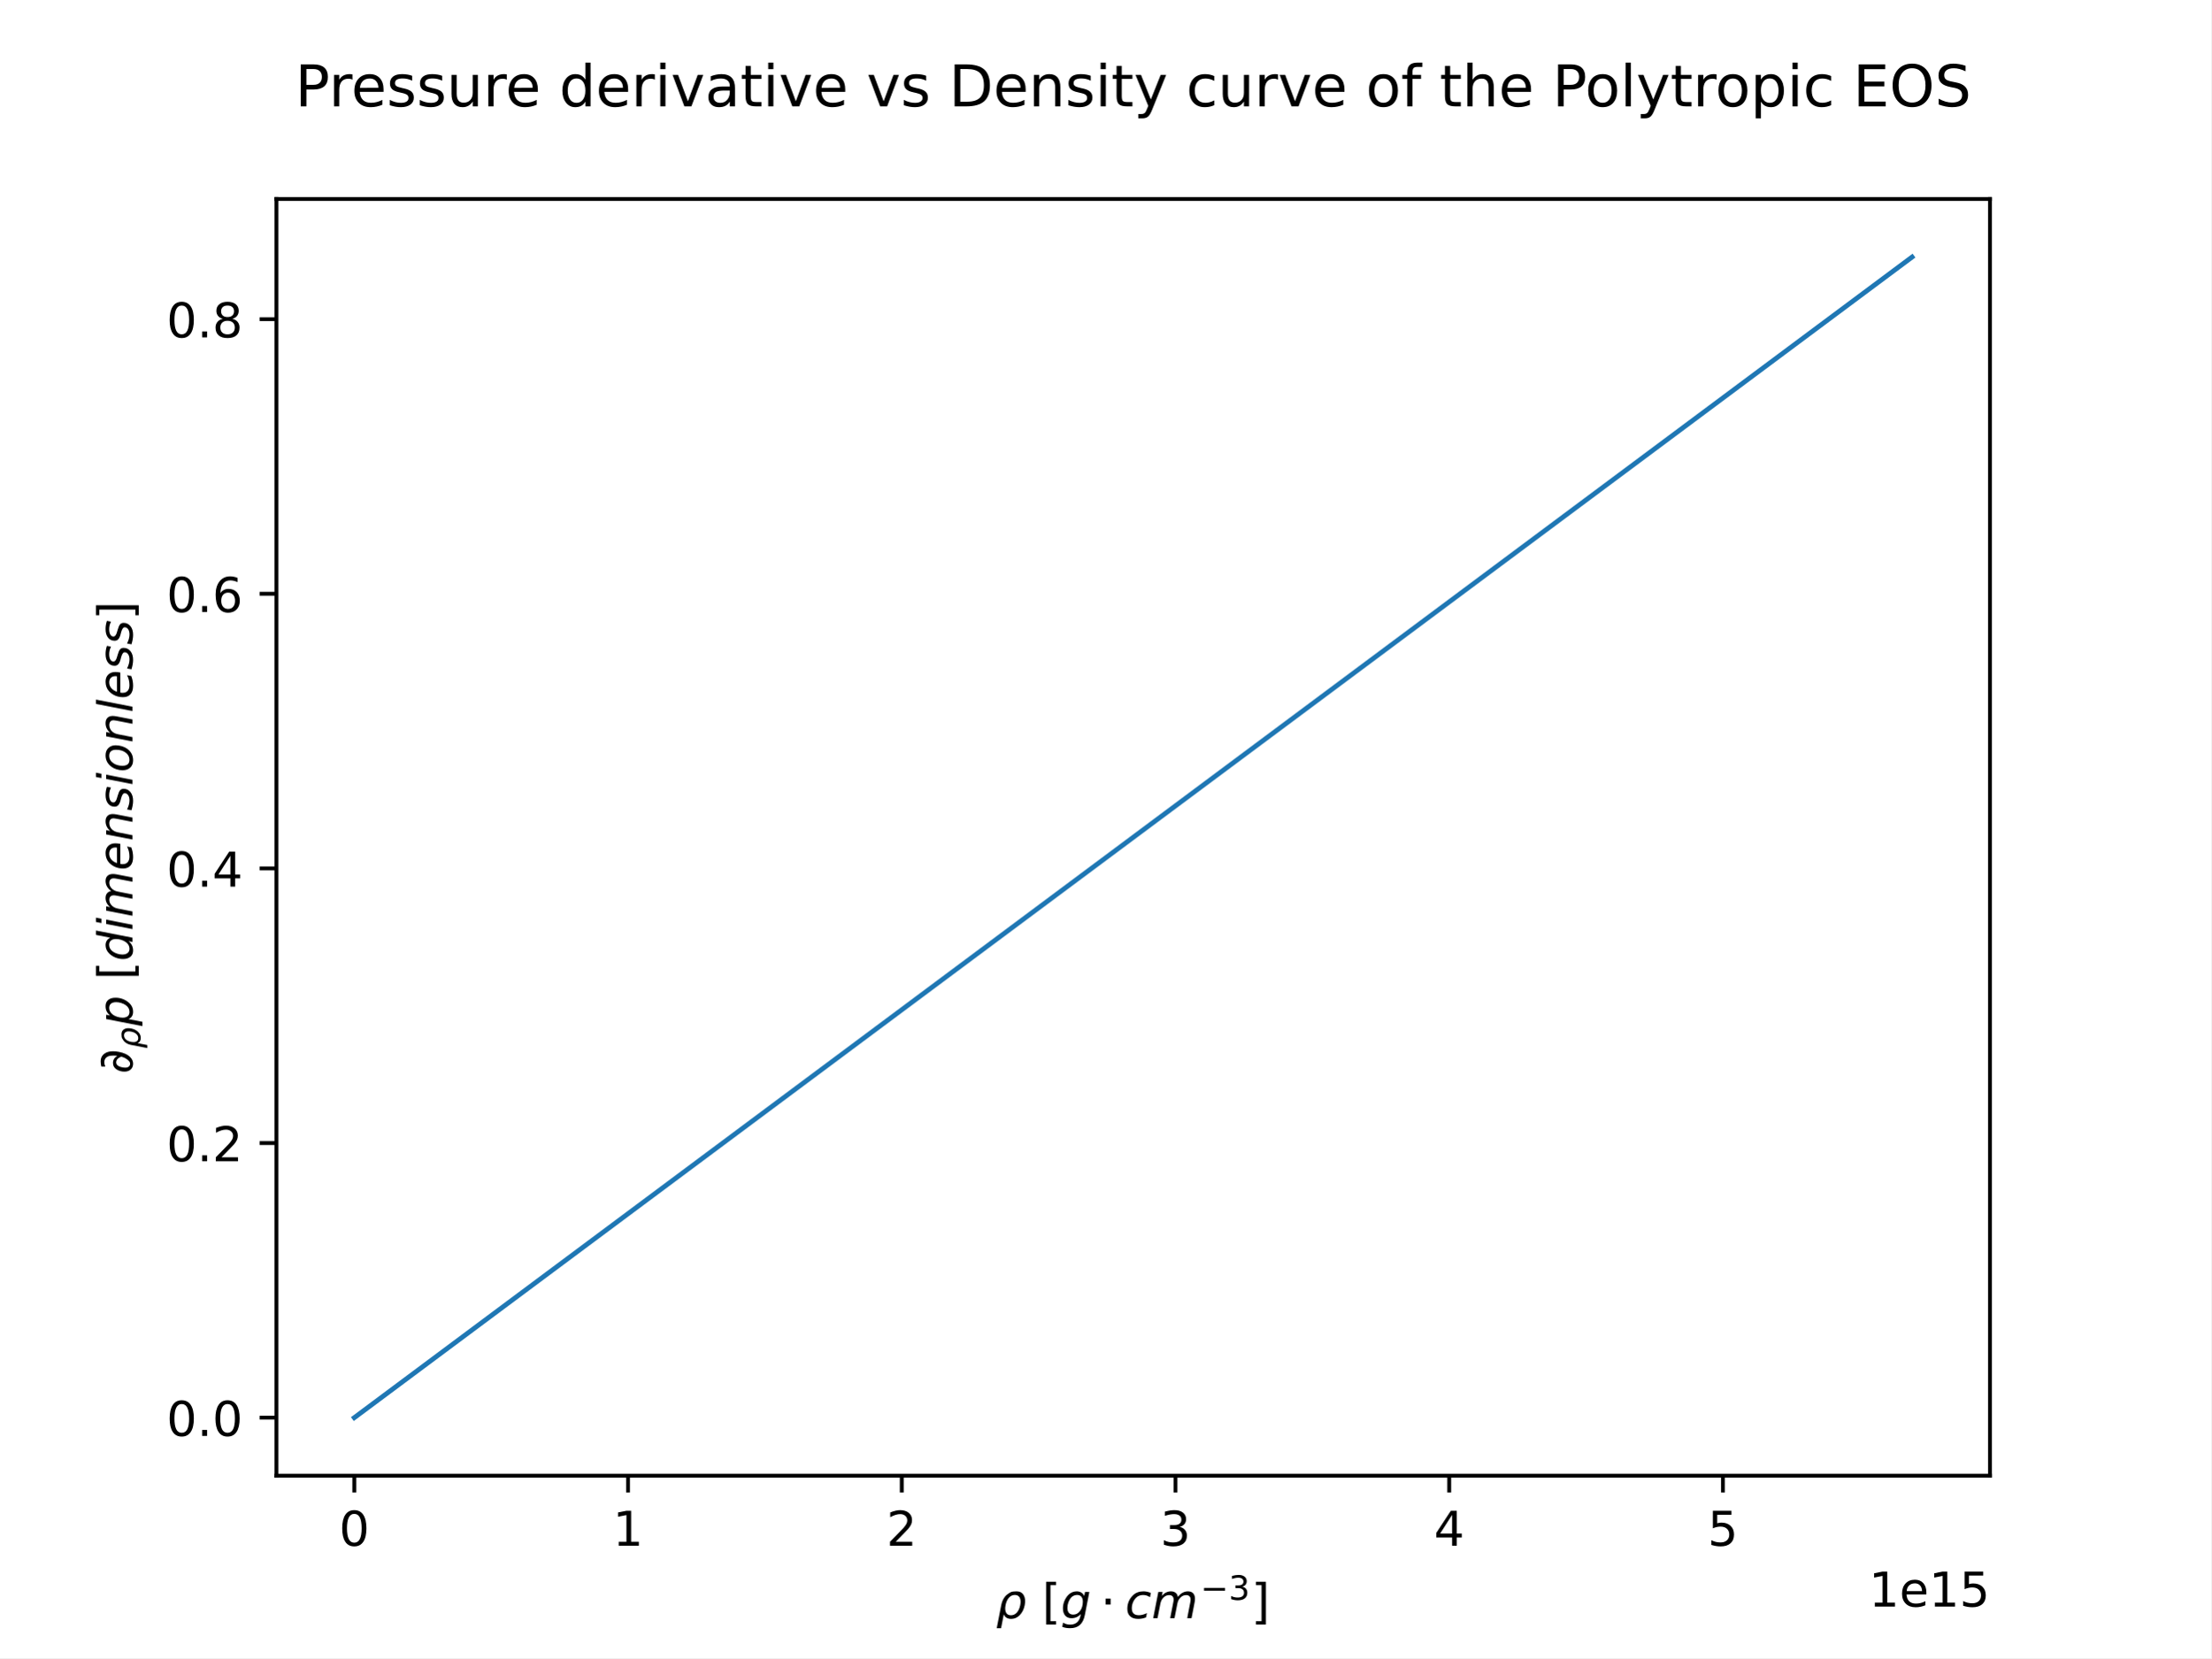
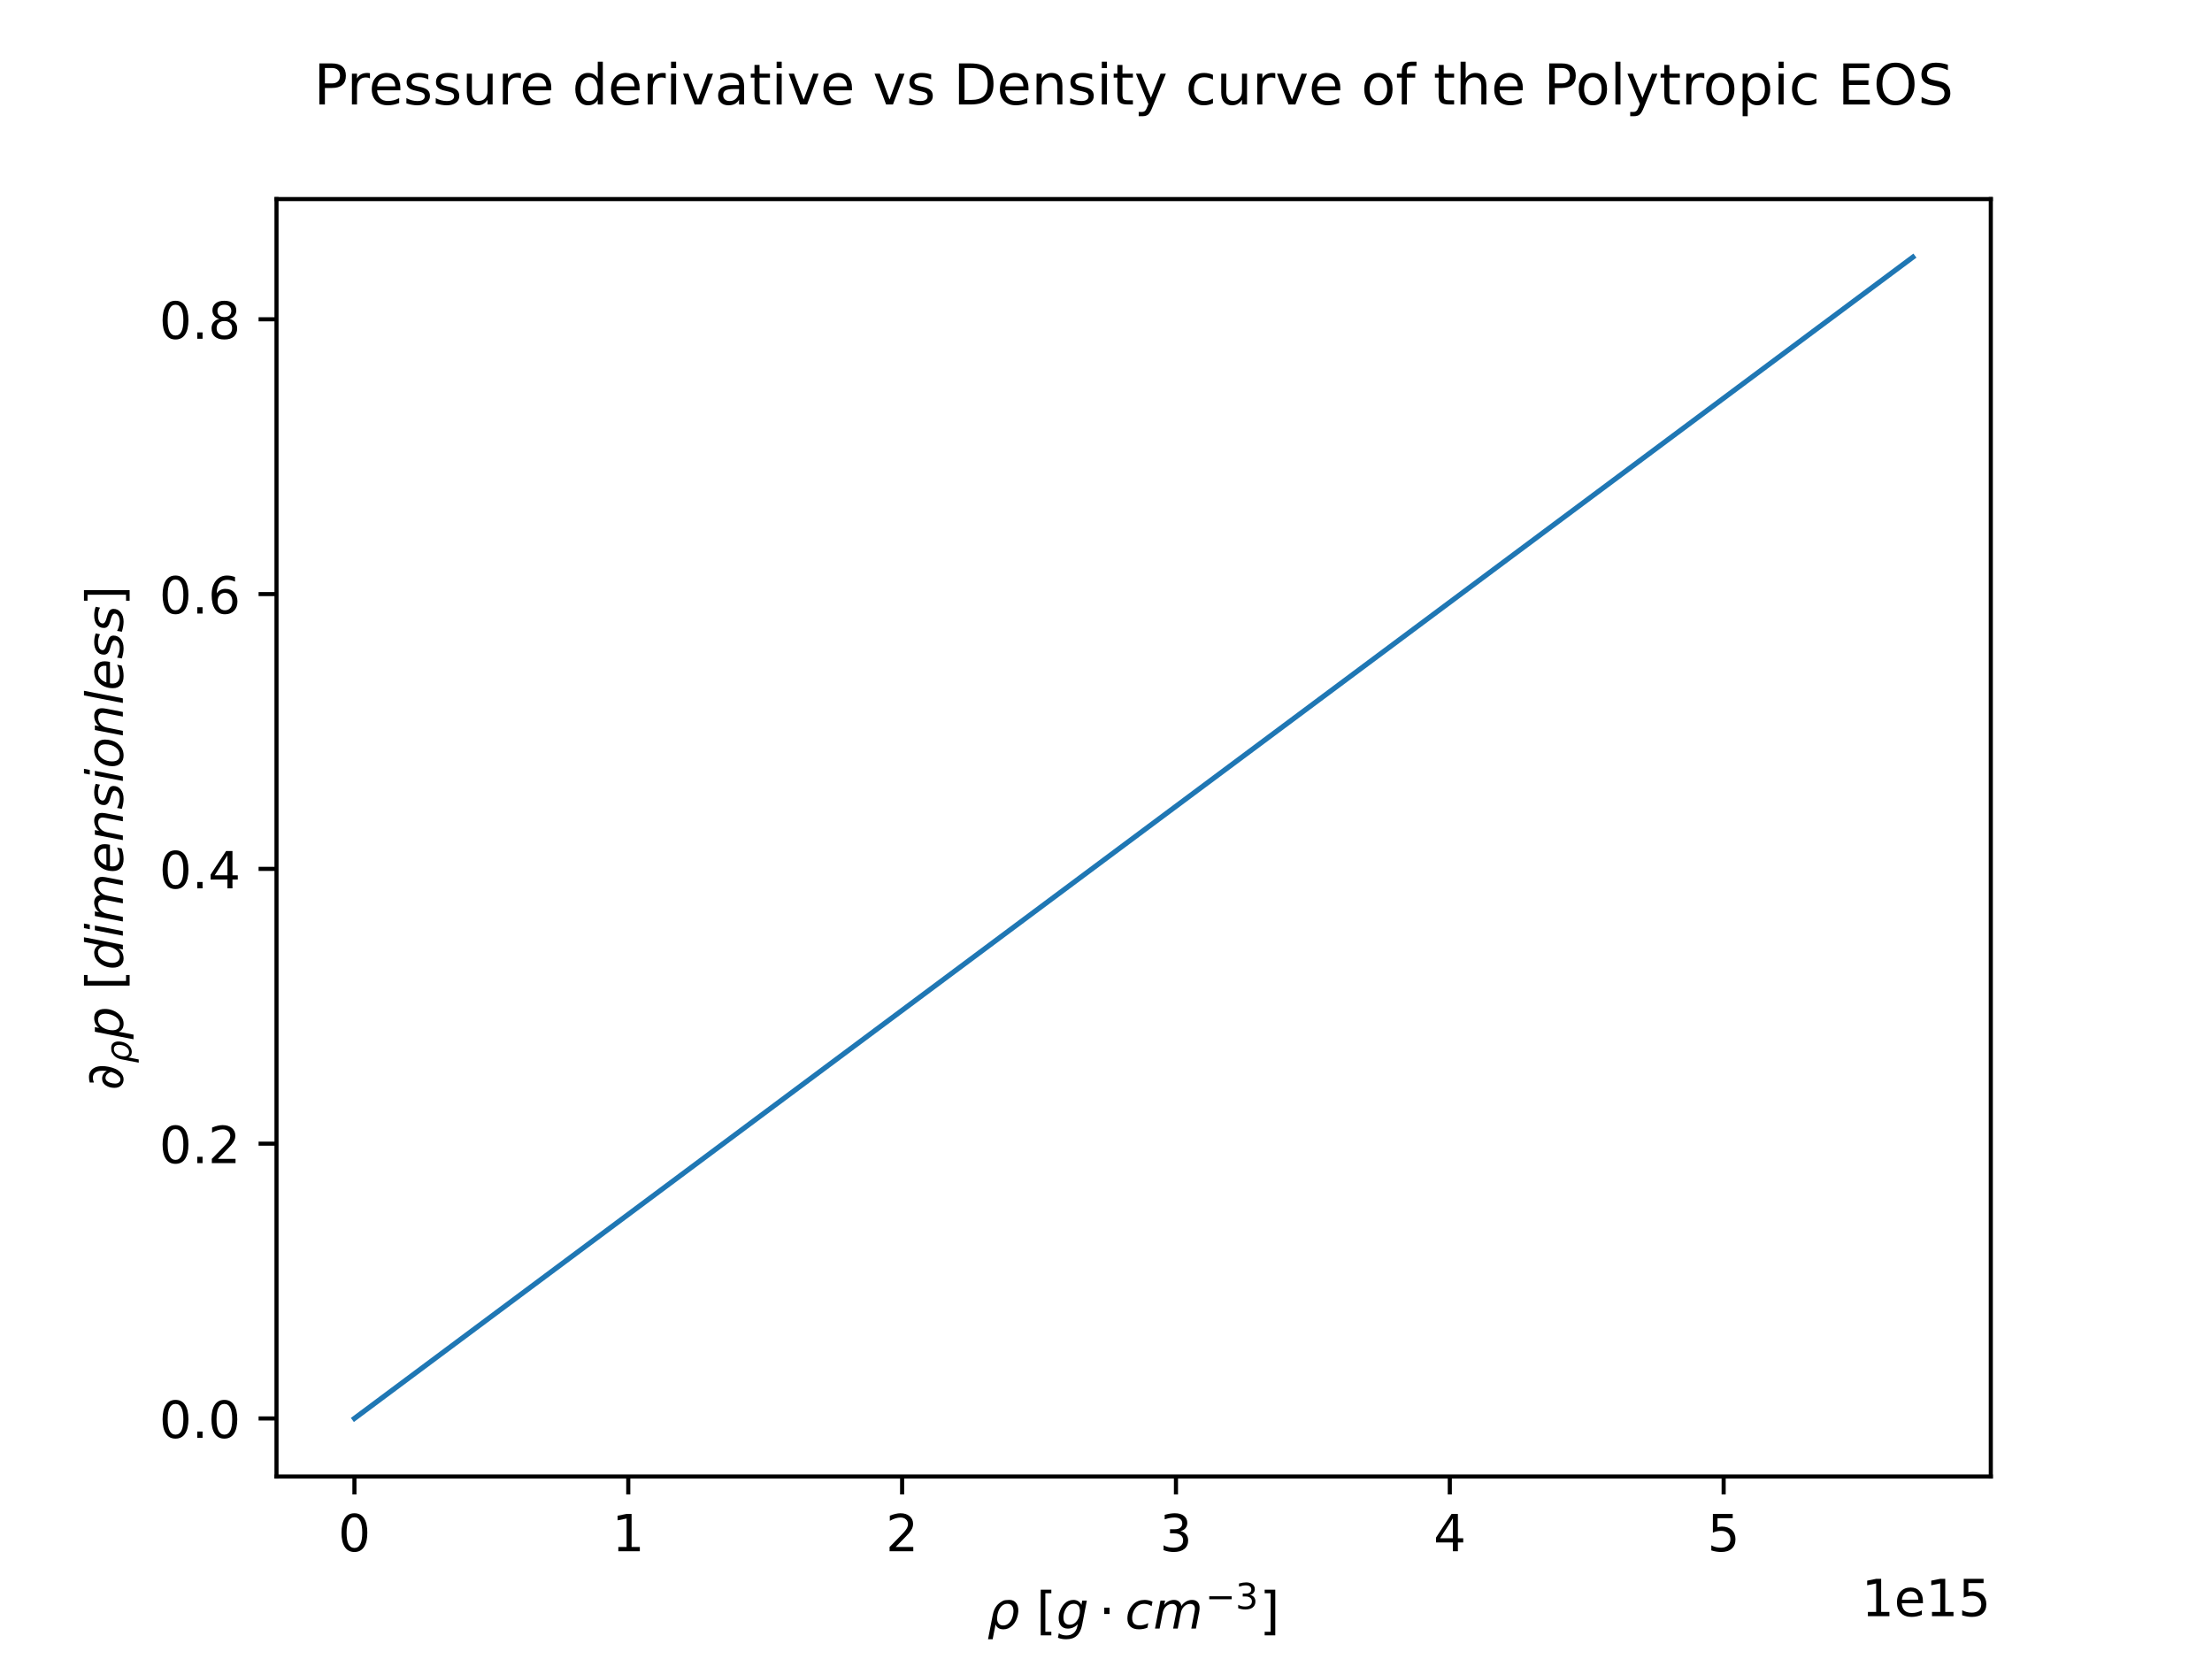
- <svg xmlns="http://www.w3.org/2000/svg" xmlns:xlink="http://www.w3.org/1999/xlink" width="460.8pt" height="345.6pt" viewBox="0 0 460.8 345.6" version="1.1">
+ <svg xmlns="http://www.w3.org/2000/svg" xmlns:xlink="http://www.w3.org/1999/xlink" width="432pt" height="324pt" viewBox="0 0 432 324" version="1.1">
  <defs>
    <style type="text/css">*{stroke-linejoin: round; stroke-linecap: butt}</style>
  </defs>
  <g id="figure_1">
    <g id="patch_1">
-       <path d="M 0 345.6  L 460.8 345.6  L 460.8 0  L 0 0  z " style="fill: #ffffff" />
+       <path d="M 0 324  L 432 324  L 432 0  L 0 0  z " style="fill: #ffffff" />
    </g>
    <g id="axes_1">
      <g id="patch_2">
-         <path d="M 57.6 307.584  L 414.72 307.584  L 414.72 41.472  L 57.6 41.472  z " style="fill: #ffffff" />
+         <path d="M 54 288.36  L 388.8 288.36  L 388.8 38.88  L 54 38.88  z " style="fill: #ffffff" />
      </g>
      <g id="matplotlib.axis_1">
        <g id="xtick_1">
          <g id="line2d_1">
            <defs>
-               <path id="m3b7ba24592" d="M 0 0  L 0 3.5  " style="stroke: #000000; stroke-width: 0.8" />
-             </defs>
-             <g>
-               <use xlink:href="#m3b7ba24592" x="73.833" y="307.584" style="stroke: #000000; stroke-width: 0.8" />
+               <path id="m27fd478dcc" d="M 0 0  L 0 3.5  " style="stroke: #000000; stroke-width: 0.8" />
+             </defs>
+             <g>
+               <use xlink:href="#m27fd478dcc" x="69.218" y="288.36" style="stroke: #000000; stroke-width: 0.8" />
            </g>
          </g>
          <g id="text_1">
-             <g transform="translate(70.65147 322.1824) scale(0.1 -0.1)">
+             <g transform="translate(66.03693 302.9584) scale(0.1 -0.1)">
              <defs>
                <path id="DejaVuSans-30" d="M 2034 4250  Q 1547 4250 1301 3770  Q 1056 3291 1056 2328  Q 1056 1369 1301 889  Q 1547 409 2034 409  Q 2525 409 2770 889  Q 3016 1369 3016 2328  Q 3016 3291 2770 3770  Q 2525 4250 2034 4250  z M 2034 4750  Q 2819 4750 3233 4129  Q 3647 3509 3647 2328  Q 3647 1150 3233 529  Q 2819 -91 2034 -91  Q 1250 -91 836 529  Q 422 1150 422 2328  Q 422 3509 836 4129  Q 1250 4750 2034 4750  z " transform="scale(0.015625)" />
              </defs>
              <use xlink:href="#DejaVuSans-30" />
            </g>
          </g>
        </g>
        <g id="xtick_2">
          <g id="line2d_2">
            <g>
-               <use xlink:href="#m3b7ba24592" x="130.88" y="307.584" style="stroke: #000000; stroke-width: 0.8" />
+               <use xlink:href="#m27fd478dcc" x="122.7" y="288.36" style="stroke: #000000; stroke-width: 0.8" />
            </g>
          </g>
          <g id="text_2">
-             <g transform="translate(127.6985 322.1824) scale(0.1 -0.1)">
+             <g transform="translate(119.5185 302.9584) scale(0.1 -0.1)">
              <defs>
                <path id="DejaVuSans-31" d="M 794 531  L 1825 531  L 1825 4091  L 703 3866  L 703 4441  L 1819 4666  L 2450 4666  L 2450 531  L 3481 531  L 3481 0  L 794 0  L 794 531  z " transform="scale(0.015625)" />
              </defs>
              <use xlink:href="#DejaVuSans-31" />
            </g>
          </g>
        </g>
        <g id="xtick_3">
          <g id="line2d_3">
            <g>
-               <use xlink:href="#m3b7ba24592" x="187.927" y="307.584" style="stroke: #000000; stroke-width: 0.8" />
+               <use xlink:href="#m27fd478dcc" x="176.181" y="288.36" style="stroke: #000000; stroke-width: 0.8" />
            </g>
          </g>
          <g id="text_3">
-             <g transform="translate(184.7455 322.1824) scale(0.1 -0.1)">
+             <g transform="translate(173.0001 302.9584) scale(0.1 -0.1)">
              <defs>
                <path id="DejaVuSans-32" d="M 1228 531  L 3431 531  L 3431 0  L 469 0  L 469 531  Q 828 903 1448 1529  Q 2069 2156 2228 2338  Q 2531 2678 2651 2914  Q 2772 3150 2772 3378  Q 2772 3750 2511 3984  Q 2250 4219 1831 4219  Q 1534 4219 1204 4116  Q 875 4013 500 3803  L 500 4441  Q 881 4594 1212 4672  Q 1544 4750 1819 4750  Q 2544 4750 2975 4387  Q 3406 4025 3406 3419  Q 3406 3131 3298 2873  Q 3191 2616 2906 2266  Q 2828 2175 2409 1742  Q 1991 1309 1228 531  z " transform="scale(0.015625)" />
              </defs>
              <use xlink:href="#DejaVuSans-32" />
            </g>
          </g>
        </g>
        <g id="xtick_4">
          <g id="line2d_4">
            <g>
-               <use xlink:href="#m3b7ba24592" x="244.974" y="307.584" style="stroke: #000000; stroke-width: 0.8" />
+               <use xlink:href="#m27fd478dcc" x="229.663" y="288.36" style="stroke: #000000; stroke-width: 0.8" />
            </g>
          </g>
          <g id="text_4">
-             <g transform="translate(241.7925 322.1824) scale(0.1 -0.1)">
+             <g transform="translate(226.4817 302.9584) scale(0.1 -0.1)">
              <defs>
                <path id="DejaVuSans-33" d="M 2597 2516  Q 3050 2419 3304 2112  Q 3559 1806 3559 1356  Q 3559 666 3084 287  Q 2609 -91 1734 -91  Q 1441 -91 1130 -33  Q 819 25 488 141  L 488 750  Q 750 597 1062 519  Q 1375 441 1716 441  Q 2309 441 2620 675  Q 2931 909 2931 1356  Q 2931 1769 2642 2001  Q 2353 2234 1838 2234  L 1294 2234  L 1294 2753  L 1863 2753  Q 2328 2753 2575 2939  Q 2822 3125 2822 3475  Q 2822 3834 2567 4026  Q 2313 4219 1838 4219  Q 1578 4219 1281 4162  Q 984 4106 628 3988  L 628 4550  Q 988 4650 1302 4700  Q 1616 4750 1894 4750  Q 2613 4750 3031 4423  Q 3450 4097 3450 3541  Q 3450 3153 3228 2886  Q 3006 2619 2597 2516  z " transform="scale(0.015625)" />
              </defs>
              <use xlink:href="#DejaVuSans-33" />
            </g>
          </g>
        </g>
        <g id="xtick_5">
          <g id="line2d_5">
            <g>
-               <use xlink:href="#m3b7ba24592" x="302.021" y="307.584" style="stroke: #000000; stroke-width: 0.8" />
+               <use xlink:href="#m27fd478dcc" x="283.144" y="288.36" style="stroke: #000000; stroke-width: 0.8" />
            </g>
          </g>
          <g id="text_5">
-             <g transform="translate(298.8395 322.1824) scale(0.1 -0.1)">
+             <g transform="translate(279.9632 302.9584) scale(0.1 -0.1)">
              <defs>
                <path id="DejaVuSans-34" d="M 2419 4116  L 825 1625  L 2419 1625  L 2419 4116  z M 2253 4666  L 3047 4666  L 3047 1625  L 3713 1625  L 3713 1100  L 3047 1100  L 3047 0  L 2419 0  L 2419 1100  L 313 1100  L 313 1709  L 2253 4666  z " transform="scale(0.015625)" />
              </defs>
              <use xlink:href="#DejaVuSans-34" />
            </g>
          </g>
        </g>
        <g id="xtick_6">
          <g id="line2d_6">
            <g>
-               <use xlink:href="#m3b7ba24592" x="359.068" y="307.584" style="stroke: #000000; stroke-width: 0.8" />
+               <use xlink:href="#m27fd478dcc" x="336.626" y="288.36" style="stroke: #000000; stroke-width: 0.8" />
            </g>
          </g>
          <g id="text_6">
-             <g transform="translate(355.8865 322.1824) scale(0.1 -0.1)">
+             <g transform="translate(333.4448 302.9584) scale(0.1 -0.1)">
              <defs>
                <path id="DejaVuSans-35" d="M 691 4666  L 3169 4666  L 3169 4134  L 1269 4134  L 1269 2991  Q 1406 3038 1543 3061  Q 1681 3084 1819 3084  Q 2600 3084 3056 2656  Q 3513 2228 3513 1497  Q 3513 744 3044 326  Q 2575 -91 1722 -91  Q 1428 -91 1123 -41  Q 819 9 494 109  L 494 744  Q 775 591 1075 516  Q 1375 441 1709 441  Q 2250 441 2565 725  Q 2881 1009 2881 1497  Q 2881 1984 2565 2268  Q 2250 2553 1709 2553  Q 1456 2553 1204 2497  Q 953 2441 691 2322  L 691 4666  z " transform="scale(0.015625)" />
              </defs>
              <use xlink:href="#DejaVuSans-35" />
            </g>
          </g>
        </g>
        <g id="text_7">
-           <g transform="translate(207.56 337.3621) scale(0.1 -0.1)">
+           <g transform="translate(192.8 318.1381) scale(0.1 -0.1)">
            <defs>
              <path id="DejaVuSans-Oblique-3c1" d="M 1203 2875  Q 1453 3194 1981 3475  Q 2188 3584 2756 3584  Q 3394 3584 3694 3078  Q 3994 2572 3834 1747  Q 3672 922 3175 415  Q 2678 -91 2041 -91  Q 1656 -91 1409 63  Q 1163 213 1044 525  L 681 -1331  L 103 -1331  L 697 1716  Q 838 2438 1203 2875  z M 3238 1747  Q 3359 2381 3169 2744  Q 2978 3103 2522 3103  Q 2066 3103 1734 2744  Q 1403 2381 1281 1747  Q 1156 1113 1347 750  Q 1538 391 1994 391  Q 2450 391 2781 750  Q 3113 1113 3238 1747  z " transform="scale(0.015625)" />
              <path id="DejaVuSans-5b" d="M 550 4863  L 1875 4863  L 1875 4416  L 1125 4416  L 1125 -397  L 1875 -397  L 1875 -844  L 550 -844  L 550 4863  z " transform="scale(0.015625)" />
              <path id="DejaVuSans-Oblique-67" d="M 3816 3500  L 3219 434  Q 3047 -456 2561 -893  Q 2075 -1331 1253 -1331  Q 950 -1331 690 -1286  Q 431 -1241 206 -1147  L 313 -588  Q 525 -725 762 -790  Q 1000 -856 1269 -856  Q 1816 -856 2167 -557  Q 2519 -259 2631 300  L 2681 563  Q 2441 288 2122 144  Q 1803 0 1434 0  Q 903 0 598 351  Q 294 703 294 1319  Q 294 1803 478 2267  Q 663 2731 997 3091  Q 1219 3328 1514 3456  Q 1809 3584 2131 3584  Q 2484 3584 2746 3420  Q 3009 3256 3138 2956  L 3238 3500  L 3816 3500  z M 2950 2216  Q 2950 2641 2750 2872  Q 2550 3103 2181 3103  Q 1953 3103 1747 3012  Q 1541 2922 1394 2759  Q 1156 2491 1023 2127  Q 891 1763 891 1375  Q 891 944 1092 712  Q 1294 481 1672 481  Q 2219 481 2584 976  Q 2950 1472 2950 2216  z " transform="scale(0.015625)" />
              <path id="DejaVuSans-22c5" d="M 684 2619  L 1344 2619  L 1344 1825  L 684 1825  L 684 2619  z " transform="scale(0.015625)" />
              <path id="DejaVuSans-Oblique-63" d="M 3431 3366  L 3316 2797  Q 3109 2947 2876 3022  Q 2644 3097 2394 3097  Q 2119 3097 1870 3000  Q 1622 2903 1453 2725  Q 1184 2453 1037 2087  Q 891 1722 891 1331  Q 891 859 1127 628  Q 1363 397 1844 397  Q 2081 397 2348 469  Q 2616 541 2906 684  L 2797 116  Q 2547 13 2283 -39  Q 2019 -91 1741 -91  Q 1044 -91 669 257  Q 294 606 294 1253  Q 294 1797 489 2255  Q 684 2713 1069 3078  Q 1331 3328 1684 3456  Q 2038 3584 2456 3584  Q 2700 3584 2940 3529  Q 3181 3475 3431 3366  z " transform="scale(0.015625)" />
              <path id="DejaVuSans-Oblique-6d" d="M 5747 2113  L 5338 0  L 4763 0  L 5166 2094  Q 5191 2228 5203 2325  Q 5216 2422 5216 2491  Q 5216 2772 5059 2928  Q 4903 3084 4622 3084  Q 4203 3084 3875 2770  Q 3547 2456 3450 1953  L 3066 0  L 2491 0  L 2900 2094  Q 2925 2209 2937 2307  Q 2950 2406 2950 2484  Q 2950 2769 2794 2926  Q 2638 3084 2363 3084  Q 1938 3084 1609 2770  Q 1281 2456 1184 1953  L 800 0  L 225 0  L 909 3500  L 1484 3500  L 1375 2956  Q 1609 3263 1923 3423  Q 2238 3584 2597 3584  Q 2978 3584 3223 3384  Q 3469 3184 3519 2828  Q 3781 3197 4126 3390  Q 4472 3584 4856 3584  Q 5306 3584 5551 3325  Q 5797 3066 5797 2591  Q 5797 2488 5784 2364  Q 5772 2241 5747 2113  z " transform="scale(0.015625)" />
              <path id="DejaVuSans-2212" d="M 678 2272  L 4684 2272  L 4684 1741  L 678 1741  L 678 2272  z " transform="scale(0.015625)" />
              <path id="DejaVuSans-5d" d="M 1947 4863  L 1947 -844  L 622 -844  L 622 -397  L 1369 -397  L 1369 4416  L 622 4416  L 622 4863  L 1947 4863  z " transform="scale(0.015625)" />
            </defs>
            <use xlink:href="#DejaVuSans-Oblique-3c1" transform="translate(0 0.765625)" />
            <use xlink:href="#DejaVuSans-5b" transform="translate(95.94694 0.765625)" />
            <use xlink:href="#DejaVuSans-Oblique-67" transform="translate(134.9606 0.765625)" />
            <use xlink:href="#DejaVuSans-22c5" transform="translate(217.9196 0.765625)" />
            <use xlink:href="#DejaVuSans-Oblique-63" transform="translate(269.1891 0.765625)" />
            <use xlink:href="#DejaVuSans-Oblique-6d" transform="translate(324.1696 0.765625)" />
            <use xlink:href="#DejaVuSans-2212" transform="translate(426.2316 39.04688) scale(0.7)" />
            <use xlink:href="#DejaVuSans-33" transform="translate(484.8839 39.04688) scale(0.7)" />
            <use xlink:href="#DejaVuSans-5d" transform="translate(532.1545 0.765625)" />
          </g>
        </g>
        <g id="text_8">
-           <g transform="translate(389.4794 334.8606) scale(0.1 -0.1)">
+           <g transform="translate(363.5594 315.6366) scale(0.1 -0.1)">
            <defs>
              <path id="DejaVuSans-65" d="M 3597 1894  L 3597 1613  L 953 1613  Q 991 1019 1311 708  Q 1631 397 2203 397  Q 2534 397 2845 478  Q 3156 559 3463 722  L 3463 178  Q 3153 47 2828 -22  Q 2503 -91 2169 -91  Q 1331 -91 842 396  Q 353 884 353 1716  Q 353 2575 817 3079  Q 1281 3584 2069 3584  Q 2775 3584 3186 3129  Q 3597 2675 3597 1894  z M 3022 2063  Q 3016 2534 2758 2815  Q 2500 3097 2075 3097  Q 1594 3097 1305 2825  Q 1016 2553 972 2059  L 3022 2063  z " transform="scale(0.015625)" />
            </defs>
            <use xlink:href="#DejaVuSans-31" />
            <use xlink:href="#DejaVuSans-65" x="63.623" />
            <use xlink:href="#DejaVuSans-31" x="125.146" />
            <use xlink:href="#DejaVuSans-35" x="188.77" />
          </g>
        </g>
      </g>
      <g id="matplotlib.axis_2">
        <g id="ytick_1">
          <g id="line2d_7">
            <defs>
-               <path id="mafb7a14dbd" d="M 0 0  L -3.5 0  " style="stroke: #000000; stroke-width: 0.8" />
-             </defs>
-             <g>
-               <use xlink:href="#mafb7a14dbd" x="57.6" y="295.488" style="stroke: #000000; stroke-width: 0.8" />
+               <path id="me0e7668c70" d="M 0 0  L -3.5 0  " style="stroke: #000000; stroke-width: 0.8" />
+             </defs>
+             <g>
+               <use xlink:href="#me0e7668c70" x="54" y="277.02" style="stroke: #000000; stroke-width: 0.8" />
            </g>
          </g>
          <g id="text_9">
-             <g transform="translate(34.69687 299.2872) scale(0.1 -0.1)">
+             <g transform="translate(31.09688 280.8192) scale(0.1 -0.1)">
              <defs>
                <path id="DejaVuSans-2e" d="M 684 794  L 1344 794  L 1344 0  L 684 0  L 684 794  z " transform="scale(0.015625)" />
              </defs>
              <use xlink:href="#DejaVuSans-30" />
              <use xlink:href="#DejaVuSans-2e" x="63.623" />
              <use xlink:href="#DejaVuSans-30" x="95.41" />
            </g>
          </g>
        </g>
        <g id="ytick_2">
          <g id="line2d_8">
            <g>
-               <use xlink:href="#mafb7a14dbd" x="57.6" y="238.245" style="stroke: #000000; stroke-width: 0.8" />
+               <use xlink:href="#me0e7668c70" x="54" y="223.355" style="stroke: #000000; stroke-width: 0.8" />
            </g>
          </g>
          <g id="text_10">
-             <g transform="translate(34.69687 242.0447) scale(0.1 -0.1)">
+             <g transform="translate(31.09688 227.1543) scale(0.1 -0.1)">
              <use xlink:href="#DejaVuSans-30" />
              <use xlink:href="#DejaVuSans-2e" x="63.623" />
              <use xlink:href="#DejaVuSans-32" x="95.41" />
            </g>
          </g>
        </g>
        <g id="ytick_3">
          <g id="line2d_9">
            <g>
-               <use xlink:href="#mafb7a14dbd" x="57.6" y="181.003" style="stroke: #000000; stroke-width: 0.8" />
+               <use xlink:href="#me0e7668c70" x="54" y="169.69" style="stroke: #000000; stroke-width: 0.8" />
            </g>
          </g>
          <g id="text_11">
-             <g transform="translate(34.69687 184.8021) scale(0.1 -0.1)">
+             <g transform="translate(31.09688 173.4895) scale(0.1 -0.1)">
              <use xlink:href="#DejaVuSans-30" />
              <use xlink:href="#DejaVuSans-2e" x="63.623" />
              <use xlink:href="#DejaVuSans-34" x="95.41" />
            </g>
          </g>
        </g>
        <g id="ytick_4">
          <g id="line2d_10">
            <g>
-               <use xlink:href="#mafb7a14dbd" x="57.6" y="123.76" style="stroke: #000000; stroke-width: 0.8" />
+               <use xlink:href="#me0e7668c70" x="54" y="116.025" style="stroke: #000000; stroke-width: 0.8" />
            </g>
          </g>
          <g id="text_12">
-             <g transform="translate(34.69687 127.5596) scale(0.1 -0.1)">
+             <g transform="translate(31.09688 119.8246) scale(0.1 -0.1)">
              <defs>
                <path id="DejaVuSans-36" d="M 2113 2584  Q 1688 2584 1439 2293  Q 1191 2003 1191 1497  Q 1191 994 1439 701  Q 1688 409 2113 409  Q 2538 409 2786 701  Q 3034 994 3034 1497  Q 3034 2003 2786 2293  Q 2538 2584 2113 2584  z M 3366 4563  L 3366 3988  Q 3128 4100 2886 4159  Q 2644 4219 2406 4219  Q 1781 4219 1451 3797  Q 1122 3375 1075 2522  Q 1259 2794 1537 2939  Q 1816 3084 2150 3084  Q 2853 3084 3261 2657  Q 3669 2231 3669 1497  Q 3669 778 3244 343  Q 2819 -91 2113 -91  Q 1303 -91 875 529  Q 447 1150 447 2328  Q 447 3434 972 4092  Q 1497 4750 2381 4750  Q 2619 4750 2861 4703  Q 3103 4656 3366 4563  z " transform="scale(0.015625)" />
              </defs>
              <use xlink:href="#DejaVuSans-30" />
              <use xlink:href="#DejaVuSans-2e" x="63.623" />
              <use xlink:href="#DejaVuSans-36" x="95.41" />
            </g>
          </g>
        </g>
        <g id="ytick_5">
          <g id="line2d_11">
            <g>
-               <use xlink:href="#mafb7a14dbd" x="57.6" y="66.518" style="stroke: #000000; stroke-width: 0.8" />
+               <use xlink:href="#me0e7668c70" x="54" y="62.36" style="stroke: #000000; stroke-width: 0.8" />
            </g>
          </g>
          <g id="text_13">
-             <g transform="translate(34.69687 70.31707) scale(0.1 -0.1)">
+             <g transform="translate(31.09688 66.15971) scale(0.1 -0.1)">
              <defs>
                <path id="DejaVuSans-38" d="M 2034 2216  Q 1584 2216 1326 1975  Q 1069 1734 1069 1313  Q 1069 891 1326 650  Q 1584 409 2034 409  Q 2484 409 2743 651  Q 3003 894 3003 1313  Q 3003 1734 2745 1975  Q 2488 2216 2034 2216  z M 1403 2484  Q 997 2584 770 2862  Q 544 3141 544 3541  Q 544 4100 942 4425  Q 1341 4750 2034 4750  Q 2731 4750 3128 4425  Q 3525 4100 3525 3541  Q 3525 3141 3298 2862  Q 3072 2584 2669 2484  Q 3125 2378 3379 2068  Q 3634 1759 3634 1313  Q 3634 634 3220 271  Q 2806 -91 2034 -91  Q 1263 -91 848 271  Q 434 634 434 1313  Q 434 1759 690 2068  Q 947 2378 1403 2484  z M 1172 3481  Q 1172 3119 1398 2916  Q 1625 2713 2034 2713  Q 2441 2713 2670 2916  Q 2900 3119 2900 3481  Q 2900 3844 2670 4047  Q 2441 4250 2034 4250  Q 1625 4250 1398 4047  Q 1172 3844 1172 3481  z " transform="scale(0.015625)" />
              </defs>
              <use xlink:href="#DejaVuSans-30" />
              <use xlink:href="#DejaVuSans-2e" x="63.623" />
              <use xlink:href="#DejaVuSans-38" x="95.41" />
            </g>
          </g>
        </g>
        <g id="text_14">
-           <g transform="translate(27.59688 223.828) rotate(-90) scale(0.1 -0.1)">
+           <g transform="translate(23.99687 212.92) rotate(-90) scale(0.1 -0.1)">
            <defs>
              <path id="DejaVuSans-2202" d="M 1366 -91  Q 925 -91 638 175  Q 297 491 297 1063  Q 297 1656 597 2119  Q 906 2594 1463 2594  Q 1828 2594 2116 2366  Q 2284 2231 2400 2006  Q 2441 2259 2441 2547  Q 2441 2969 2341 3213  Q 2119 3753 1531 3753  Q 1309 3753 966 3616  L 966 4141  Q 1328 4238 1653 4238  Q 2491 4238 2847 3469  Q 3013 3106 3013 2566  Q 3013 2213 2934 1803  Q 2738 778 2228 291  Q 1828 -91 1366 -91  z M 831 969  Q 831 656 969 488  Q 1116 309 1341 309  Q 1541 309 1700 450  Q 1925 644 2091 959  Q 2228 1219 2297 1497  Q 2019 2169 1538 2169  Q 1125 2169 944 1625  Q 831 1288 831 969  z " transform="scale(0.015625)" />
              <path id="DejaVuSans-Oblique-70" d="M 3175 2156  Q 3175 2616 2975 2859  Q 2775 3103 2400 3103  Q 2144 3103 1911 2972  Q 1678 2841 1497 2591  Q 1319 2344 1212 1994  Q 1106 1644 1106 1300  Q 1106 863 1306 627  Q 1506 391 1875 391  Q 2147 391 2380 519  Q 2613 647 2778 891  Q 2956 1147 3065 1494  Q 3175 1841 3175 2156  z M 1394 2969  Q 1625 3272 1939 3428  Q 2253 3584 2638 3584  Q 3175 3584 3472 3232  Q 3769 2881 3769 2247  Q 3769 1728 3584 1258  Q 3400 788 3053 416  Q 2822 169 2531 39  Q 2241 -91 1919 -91  Q 1547 -91 1294 64  Q 1041 219 916 525  L 556 -1331  L -19 -1331  L 922 3500  L 1497 3500  L 1394 2969  z " transform="scale(0.015625)" />
              <path id="DejaVuSans-Oblique-64" d="M 2675 525  Q 2444 222 2128 65  Q 1813 -91 1428 -91  Q 903 -91 598 267  Q 294 625 294 1247  Q 294 1766 478 2236  Q 663 2706 1013 3078  Q 1244 3325 1534 3454  Q 1825 3584 2144 3584  Q 2481 3584 2739 3421  Q 2997 3259 3138 2956  L 3513 4863  L 4091 4863  L 3144 0  L 2566 0  L 2675 525  z M 891 1350  Q 891 897 1095 644  Q 1300 391 1663 391  Q 1931 391 2161 520  Q 2391 650 2566 903  Q 2750 1166 2856 1509  Q 2963 1853 2963 2188  Q 2963 2622 2758 2865  Q 2553 3109 2194 3109  Q 1922 3109 1687 2981  Q 1453 2853 1288 2613  Q 1106 2353 998 2009  Q 891 1666 891 1350  z " transform="scale(0.015625)" />
              <path id="DejaVuSans-Oblique-69" d="M 1172 4863  L 1747 4863  L 1606 4134  L 1031 4134  L 1172 4863  z M 909 3500  L 1484 3500  L 800 0  L 225 0  L 909 3500  z " transform="scale(0.015625)" />
              <path id="DejaVuSans-Oblique-65" d="M 3078 2063  Q 3088 2113 3092 2166  Q 3097 2219 3097 2272  Q 3097 2653 2873 2875  Q 2650 3097 2266 3097  Q 1838 3097 1509 2826  Q 1181 2556 1013 2059  L 3078 2063  z M 3578 1613  L 903 1613  Q 884 1494 878 1425  Q 872 1356 872 1306  Q 872 872 1139 634  Q 1406 397 1894 397  Q 2269 397 2603 481  Q 2938 566 3225 728  L 3116 159  Q 2806 34 2476 -28  Q 2147 -91 1806 -91  Q 1078 -91 686 257  Q 294 606 294 1247  Q 294 1794 489 2264  Q 684 2734 1063 3103  Q 1306 3334 1642 3459  Q 1978 3584 2356 3584  Q 2950 3584 3301 3228  Q 3653 2872 3653 2272  Q 3653 2128 3634 1964  Q 3616 1800 3578 1613  z " transform="scale(0.015625)" />
              <path id="DejaVuSans-Oblique-6e" d="M 3566 2113  L 3156 0  L 2578 0  L 2988 2091  Q 3016 2238 3031 2350  Q 3047 2463 3047 2528  Q 3047 2791 2881 2937  Q 2716 3084 2419 3084  Q 1956 3084 1622 2776  Q 1288 2469 1184 1941  L 800 0  L 225 0  L 903 3500  L 1478 3500  L 1363 2950  Q 1603 3253 1940 3418  Q 2278 3584 2650 3584  Q 3113 3584 3367 3334  Q 3622 3084 3622 2631  Q 3622 2519 3608 2391  Q 3594 2263 3566 2113  z " transform="scale(0.015625)" />
              <path id="DejaVuSans-Oblique-73" d="M 3200 3397  L 3091 2853  Q 2863 2978 2609 3040  Q 2356 3103 2088 3103  Q 1634 3103 1373 2948  Q 1113 2794 1113 2528  Q 1113 2219 1719 2053  Q 1766 2041 1788 2034  L 1972 1978  Q 2547 1819 2739 1644  Q 2931 1469 2931 1166  Q 2931 609 2489 259  Q 2047 -91 1331 -91  Q 1053 -91 747 -37  Q 441 16 72 128  L 184 722  Q 500 559 806 475  Q 1113 391 1394 391  Q 1816 391 2080 572  Q 2344 753 2344 1031  Q 2344 1331 1650 1516  L 1591 1531  L 1394 1581  Q 956 1697 753 1886  Q 550 2075 550 2369  Q 550 2928 970 3256  Q 1391 3584 2113 3584  Q 2397 3584 2667 3537  Q 2938 3491 3200 3397  z " transform="scale(0.015625)" />
              <path id="DejaVuSans-Oblique-6f" d="M 1625 -91  Q 1009 -91 651 289  Q 294 669 294 1325  Q 294 1706 417 2101  Q 541 2497 738 2766  Q 1047 3184 1428 3384  Q 1809 3584 2291 3584  Q 2888 3584 3255 3212  Q 3622 2841 3622 2241  Q 3622 1825 3500 1412  Q 3378 1000 3181 728  Q 2875 309 2494 109  Q 2113 -91 1625 -91  z M 891 1344  Q 891 869 1089 633  Q 1288 397 1691 397  Q 2269 397 2648 901  Q 3028 1406 3028 2181  Q 3028 2634 2825 2865  Q 2622 3097 2228 3097  Q 1903 3097 1650 2945  Q 1397 2794 1197 2484  Q 1050 2253 970 1956  Q 891 1659 891 1344  z " transform="scale(0.015625)" />
              <path id="DejaVuSans-Oblique-6c" d="M 1172 4863  L 1747 4863  L 800 0  L 225 0  L 1172 4863  z " transform="scale(0.015625)" />
            </defs>
            <use xlink:href="#DejaVuSans-2202" transform="translate(0 0.015625)" />
            <use xlink:href="#DejaVuSans-Oblique-3c1" transform="translate(52.66602 -16.39062) scale(0.7)" />
            <use xlink:href="#DejaVuSans-Oblique-70" transform="translate(99.83398 0.015625)" />
            <use xlink:href="#DejaVuSans-5b" transform="translate(195.7809 0.015625)" />
            <use xlink:href="#DejaVuSans-Oblique-64" transform="translate(234.7946 0.015625)" />
            <use xlink:href="#DejaVuSans-Oblique-69" transform="translate(298.2712 0.015625)" />
            <use xlink:href="#DejaVuSans-Oblique-6d" transform="translate(326.0544 0.015625)" />
            <use xlink:href="#DejaVuSans-Oblique-65" transform="translate(423.4665 0.015625)" />
            <use xlink:href="#DejaVuSans-Oblique-6e" transform="translate(484.9899 0.015625)" />
            <use xlink:href="#DejaVuSans-Oblique-73" transform="translate(548.3688 0.015625)" />
            <use xlink:href="#DejaVuSans-Oblique-69" transform="translate(600.4684 0.015625)" />
            <use xlink:href="#DejaVuSans-Oblique-6f" transform="translate(628.2516 0.015625)" />
            <use xlink:href="#DejaVuSans-Oblique-6e" transform="translate(689.4333 0.015625)" />
            <use xlink:href="#DejaVuSans-Oblique-6c" transform="translate(752.8122 0.015625)" />
            <use xlink:href="#DejaVuSans-Oblique-65" transform="translate(780.5954 0.015625)" />
            <use xlink:href="#DejaVuSans-Oblique-73" transform="translate(842.1188 0.015625)" />
            <use xlink:href="#DejaVuSans-Oblique-73" transform="translate(894.2184 0.015625)" />
            <use xlink:href="#DejaVuSans-5d" transform="translate(946.318 0.015625)" />
          </g>
        </g>
      </g>
      <g id="line2d_12">
-         <path d="M 73.833 295.488  L 398.487 53.568  L 398.487 53.568  " clip-path="url(#pca10733f81)" style="fill: none; stroke: #1f77b4; stroke-linecap: square" />
+         <path d="M 69.218 277.02  L 373.582 50.22  L 373.582 50.22  " clip-path="url(#p123667adf3)" style="fill: none; stroke: #1f77b4; stroke-linecap: square" />
      </g>
      <g id="patch_3">
-         <path d="M 57.6 307.584  L 57.6 41.472  " style="fill: none; stroke: #000000; stroke-width: 0.8; stroke-linejoin: miter; stroke-linecap: square" />
+         <path d="M 54 288.36  L 54 38.88  " style="fill: none; stroke: #000000; stroke-width: 0.8; stroke-linejoin: miter; stroke-linecap: square" />
      </g>
      <g id="patch_4">
-         <path d="M 414.72 307.584  L 414.72 41.472  " style="fill: none; stroke: #000000; stroke-width: 0.8; stroke-linejoin: miter; stroke-linecap: square" />
+         <path d="M 388.8 288.36  L 388.8 38.88  " style="fill: none; stroke: #000000; stroke-width: 0.8; stroke-linejoin: miter; stroke-linecap: square" />
      </g>
      <g id="patch_5">
-         <path d="M 57.6 307.584  L 414.72 307.584  " style="fill: none; stroke: #000000; stroke-width: 0.8; stroke-linejoin: miter; stroke-linecap: square" />
+         <path d="M 54 288.36  L 388.8 288.36  " style="fill: none; stroke: #000000; stroke-width: 0.8; stroke-linejoin: miter; stroke-linecap: square" />
      </g>
      <g id="patch_6">
-         <path d="M 57.6 41.472  L 414.72 41.472  " style="fill: none; stroke: #000000; stroke-width: 0.8; stroke-linejoin: miter; stroke-linecap: square" />
+         <path d="M 54 38.88  L 388.8 38.88  " style="fill: none; stroke: #000000; stroke-width: 0.8; stroke-linejoin: miter; stroke-linecap: square" />
      </g>
      <g id="text_15">
-         <g transform="translate(61.49531 22.1664) scale(0.12 -0.12)">
+         <g transform="translate(61.2907 20.406) scale(0.11 -0.11)">
          <defs>
            <path id="DejaVuSans-50" d="M 1259 4147  L 1259 2394  L 2053 2394  Q 2494 2394 2734 2622  Q 2975 2850 2975 3272  Q 2975 3691 2734 3919  Q 2494 4147 2053 4147  L 1259 4147  z M 628 4666  L 2053 4666  Q 2838 4666 3239 4311  Q 3641 3956 3641 3272  Q 3641 2581 3239 2228  Q 2838 1875 2053 1875  L 1259 1875  L 1259 0  L 628 0  L 628 4666  z " transform="scale(0.015625)" />
            <path id="DejaVuSans-72" d="M 2631 2963  Q 2534 3019 2420 3045  Q 2306 3072 2169 3072  Q 1681 3072 1420 2755  Q 1159 2438 1159 1844  L 1159 0  L 581 0  L 581 3500  L 1159 3500  L 1159 2956  Q 1341 3275 1631 3429  Q 1922 3584 2338 3584  Q 2397 3584 2469 3576  Q 2541 3569 2628 3553  L 2631 2963  z " transform="scale(0.015625)" />
            <path id="DejaVuSans-73" d="M 2834 3397  L 2834 2853  Q 2591 2978 2328 3040  Q 2066 3103 1784 3103  Q 1356 3103 1142 2972  Q 928 2841 928 2578  Q 928 2378 1081 2264  Q 1234 2150 1697 2047  L 1894 2003  Q 2506 1872 2764 1633  Q 3022 1394 3022 966  Q 3022 478 2636 193  Q 2250 -91 1575 -91  Q 1294 -91 989 -36  Q 684 19 347 128  L 347 722  Q 666 556 975 473  Q 1284 391 1588 391  Q 1994 391 2212 530  Q 2431 669 2431 922  Q 2431 1156 2273 1281  Q 2116 1406 1581 1522  L 1381 1569  Q 847 1681 609 1914  Q 372 2147 372 2553  Q 372 3047 722 3315  Q 1072 3584 1716 3584  Q 2034 3584 2315 3537  Q 2597 3491 2834 3397  z " transform="scale(0.015625)" />
            <path id="DejaVuSans-75" d="M 544 1381  L 544 3500  L 1119 3500  L 1119 1403  Q 1119 906 1312 657  Q 1506 409 1894 409  Q 2359 409 2629 706  Q 2900 1003 2900 1516  L 2900 3500  L 3475 3500  L 3475 0  L 2900 0  L 2900 538  Q 2691 219 2414 64  Q 2138 -91 1772 -91  Q 1169 -91 856 284  Q 544 659 544 1381  z M 1991 3584  L 1991 3584  z " transform="scale(0.015625)" />
            <path id="DejaVuSans-20" transform="scale(0.015625)" />
            <path id="DejaVuSans-64" d="M 2906 2969  L 2906 4863  L 3481 4863  L 3481 0  L 2906 0  L 2906 525  Q 2725 213 2448 61  Q 2172 -91 1784 -91  Q 1150 -91 751 415  Q 353 922 353 1747  Q 353 2572 751 3078  Q 1150 3584 1784 3584  Q 2172 3584 2448 3432  Q 2725 3281 2906 2969  z M 947 1747  Q 947 1113 1208 752  Q 1469 391 1925 391  Q 2381 391 2643 752  Q 2906 1113 2906 1747  Q 2906 2381 2643 2742  Q 2381 3103 1925 3103  Q 1469 3103 1208 2742  Q 947 2381 947 1747  z " transform="scale(0.015625)" />
            <path id="DejaVuSans-69" d="M 603 3500  L 1178 3500  L 1178 0  L 603 0  L 603 3500  z M 603 4863  L 1178 4863  L 1178 4134  L 603 4134  L 603 4863  z " transform="scale(0.015625)" />
            <path id="DejaVuSans-76" d="M 191 3500  L 800 3500  L 1894 563  L 2988 3500  L 3597 3500  L 2284 0  L 1503 0  L 191 3500  z " transform="scale(0.015625)" />
            <path id="DejaVuSans-61" d="M 2194 1759  Q 1497 1759 1228 1600  Q 959 1441 959 1056  Q 959 750 1161 570  Q 1363 391 1709 391  Q 2188 391 2477 730  Q 2766 1069 2766 1631  L 2766 1759  L 2194 1759  z M 3341 1997  L 3341 0  L 2766 0  L 2766 531  Q 2569 213 2275 61  Q 1981 -91 1556 -91  Q 1019 -91 701 211  Q 384 513 384 1019  Q 384 1609 779 1909  Q 1175 2209 1959 2209  L 2766 2209  L 2766 2266  Q 2766 2663 2505 2880  Q 2244 3097 1772 3097  Q 1472 3097 1187 3025  Q 903 2953 641 2809  L 641 3341  Q 956 3463 1253 3523  Q 1550 3584 1831 3584  Q 2591 3584 2966 3190  Q 3341 2797 3341 1997  z " transform="scale(0.015625)" />
            <path id="DejaVuSans-74" d="M 1172 4494  L 1172 3500  L 2356 3500  L 2356 3053  L 1172 3053  L 1172 1153  Q 1172 725 1289 603  Q 1406 481 1766 481  L 2356 481  L 2356 0  L 1766 0  Q 1100 0 847 248  Q 594 497 594 1153  L 594 3053  L 172 3053  L 172 3500  L 594 3500  L 594 4494  L 1172 4494  z " transform="scale(0.015625)" />
            <path id="DejaVuSans-44" d="M 1259 4147  L 1259 519  L 2022 519  Q 2988 519 3436 956  Q 3884 1394 3884 2338  Q 3884 3275 3436 3711  Q 2988 4147 2022 4147  L 1259 4147  z M 628 4666  L 1925 4666  Q 3281 4666 3915 4102  Q 4550 3538 4550 2338  Q 4550 1131 3912 565  Q 3275 0 1925 0  L 628 0  L 628 4666  z " transform="scale(0.015625)" />
            <path id="DejaVuSans-6e" d="M 3513 2113  L 3513 0  L 2938 0  L 2938 2094  Q 2938 2591 2744 2837  Q 2550 3084 2163 3084  Q 1697 3084 1428 2787  Q 1159 2491 1159 1978  L 1159 0  L 581 0  L 581 3500  L 1159 3500  L 1159 2956  Q 1366 3272 1645 3428  Q 1925 3584 2291 3584  Q 2894 3584 3203 3211  Q 3513 2838 3513 2113  z " transform="scale(0.015625)" />
            <path id="DejaVuSans-79" d="M 2059 -325  Q 1816 -950 1584 -1140  Q 1353 -1331 966 -1331  L 506 -1331  L 506 -850  L 844 -850  Q 1081 -850 1212 -737  Q 1344 -625 1503 -206  L 1606 56  L 191 3500  L 800 3500  L 1894 763  L 2988 3500  L 3597 3500  L 2059 -325  z " transform="scale(0.015625)" />
            <path id="DejaVuSans-63" d="M 3122 3366  L 3122 2828  Q 2878 2963 2633 3030  Q 2388 3097 2138 3097  Q 1578 3097 1268 2742  Q 959 2388 959 1747  Q 959 1106 1268 751  Q 1578 397 2138 397  Q 2388 397 2633 464  Q 2878 531 3122 666  L 3122 134  Q 2881 22 2623 -34  Q 2366 -91 2075 -91  Q 1284 -91 818 406  Q 353 903 353 1747  Q 353 2603 823 3093  Q 1294 3584 2113 3584  Q 2378 3584 2631 3529  Q 2884 3475 3122 3366  z " transform="scale(0.015625)" />
            <path id="DejaVuSans-6f" d="M 1959 3097  Q 1497 3097 1228 2736  Q 959 2375 959 1747  Q 959 1119 1226 758  Q 1494 397 1959 397  Q 2419 397 2687 759  Q 2956 1122 2956 1747  Q 2956 2369 2687 2733  Q 2419 3097 1959 3097  z M 1959 3584  Q 2709 3584 3137 3096  Q 3566 2609 3566 1747  Q 3566 888 3137 398  Q 2709 -91 1959 -91  Q 1206 -91 779 398  Q 353 888 353 1747  Q 353 2609 779 3096  Q 1206 3584 1959 3584  z " transform="scale(0.015625)" />
            <path id="DejaVuSans-66" d="M 2375 4863  L 2375 4384  L 1825 4384  Q 1516 4384 1395 4259  Q 1275 4134 1275 3809  L 1275 3500  L 2222 3500  L 2222 3053  L 1275 3053  L 1275 0  L 697 0  L 697 3053  L 147 3053  L 147 3500  L 697 3500  L 697 3744  Q 697 4328 969 4595  Q 1241 4863 1831 4863  L 2375 4863  z " transform="scale(0.015625)" />
            <path id="DejaVuSans-68" d="M 3513 2113  L 3513 0  L 2938 0  L 2938 2094  Q 2938 2591 2744 2837  Q 2550 3084 2163 3084  Q 1697 3084 1428 2787  Q 1159 2491 1159 1978  L 1159 0  L 581 0  L 581 4863  L 1159 4863  L 1159 2956  Q 1366 3272 1645 3428  Q 1925 3584 2291 3584  Q 2894 3584 3203 3211  Q 3513 2838 3513 2113  z " transform="scale(0.015625)" />
            <path id="DejaVuSans-6c" d="M 603 4863  L 1178 4863  L 1178 0  L 603 0  L 603 4863  z " transform="scale(0.015625)" />
            <path id="DejaVuSans-70" d="M 1159 525  L 1159 -1331  L 581 -1331  L 581 3500  L 1159 3500  L 1159 2969  Q 1341 3281 1617 3432  Q 1894 3584 2278 3584  Q 2916 3584 3314 3078  Q 3713 2572 3713 1747  Q 3713 922 3314 415  Q 2916 -91 2278 -91  Q 1894 -91 1617 61  Q 1341 213 1159 525  z M 3116 1747  Q 3116 2381 2855 2742  Q 2594 3103 2138 3103  Q 1681 3103 1420 2742  Q 1159 2381 1159 1747  Q 1159 1113 1420 752  Q 1681 391 2138 391  Q 2594 391 2855 752  Q 3116 1113 3116 1747  z " transform="scale(0.015625)" />
            <path id="DejaVuSans-45" d="M 628 4666  L 3578 4666  L 3578 4134  L 1259 4134  L 1259 2753  L 3481 2753  L 3481 2222  L 1259 2222  L 1259 531  L 3634 531  L 3634 0  L 628 0  L 628 4666  z " transform="scale(0.015625)" />
            <path id="DejaVuSans-4f" d="M 2522 4238  Q 1834 4238 1429 3725  Q 1025 3213 1025 2328  Q 1025 1447 1429 934  Q 1834 422 2522 422  Q 3209 422 3611 934  Q 4013 1447 4013 2328  Q 4013 3213 3611 3725  Q 3209 4238 2522 4238  z M 2522 4750  Q 3503 4750 4090 4092  Q 4678 3434 4678 2328  Q 4678 1225 4090 567  Q 3503 -91 2522 -91  Q 1538 -91 948 565  Q 359 1222 359 2328  Q 359 3434 948 4092  Q 1538 4750 2522 4750  z " transform="scale(0.015625)" />
            <path id="DejaVuSans-53" d="M 3425 4513  L 3425 3897  Q 3066 4069 2747 4153  Q 2428 4238 2131 4238  Q 1616 4238 1336 4038  Q 1056 3838 1056 3469  Q 1056 3159 1242 3001  Q 1428 2844 1947 2747  L 2328 2669  Q 3034 2534 3370 2195  Q 3706 1856 3706 1288  Q 3706 609 3251 259  Q 2797 -91 1919 -91  Q 1588 -91 1214 -16  Q 841 59 441 206  L 441 856  Q 825 641 1194 531  Q 1563 422 1919 422  Q 2459 422 2753 634  Q 3047 847 3047 1241  Q 3047 1584 2836 1778  Q 2625 1972 2144 2069  L 1759 2144  Q 1053 2284 737 2584  Q 422 2884 422 3419  Q 422 4038 858 4394  Q 1294 4750 2059 4750  Q 2388 4750 2728 4690  Q 3069 4631 3425 4513  z " transform="scale(0.015625)" />
          </defs>
          <use xlink:href="#DejaVuSans-50" />
          <use xlink:href="#DejaVuSans-72" x="58.553" />
          <use xlink:href="#DejaVuSans-65" x="97.416" />
          <use xlink:href="#DejaVuSans-73" x="158.939" />
          <use xlink:href="#DejaVuSans-73" x="211.039" />
          <use xlink:href="#DejaVuSans-75" x="263.139" />
          <use xlink:href="#DejaVuSans-72" x="326.518" />
          <use xlink:href="#DejaVuSans-65" x="365.381" />
          <use xlink:href="#DejaVuSans-20" x="426.904" />
          <use xlink:href="#DejaVuSans-64" x="458.691" />
          <use xlink:href="#DejaVuSans-65" x="522.168" />
          <use xlink:href="#DejaVuSans-72" x="583.691" />
          <use xlink:href="#DejaVuSans-69" x="624.805" />
          <use xlink:href="#DejaVuSans-76" x="652.588" />
          <use xlink:href="#DejaVuSans-61" x="711.768" />
          <use xlink:href="#DejaVuSans-74" x="773.047" />
          <use xlink:href="#DejaVuSans-69" x="812.256" />
          <use xlink:href="#DejaVuSans-76" x="840.039" />
          <use xlink:href="#DejaVuSans-65" x="899.219" />
          <use xlink:href="#DejaVuSans-20" x="960.742" />
          <use xlink:href="#DejaVuSans-76" x="992.529" />
          <use xlink:href="#DejaVuSans-73" x="1051.709" />
          <use xlink:href="#DejaVuSans-20" x="1103.809" />
          <use xlink:href="#DejaVuSans-44" x="1135.596" />
          <use xlink:href="#DejaVuSans-65" x="1212.598" />
          <use xlink:href="#DejaVuSans-6e" x="1274.121" />
          <use xlink:href="#DejaVuSans-73" x="1337.5" />
          <use xlink:href="#DejaVuSans-69" x="1389.6" />
          <use xlink:href="#DejaVuSans-74" x="1417.383" />
          <use xlink:href="#DejaVuSans-79" x="1456.592" />
          <use xlink:href="#DejaVuSans-20" x="1515.771" />
          <use xlink:href="#DejaVuSans-63" x="1547.559" />
          <use xlink:href="#DejaVuSans-75" x="1602.539" />
          <use xlink:href="#DejaVuSans-72" x="1665.918" />
          <use xlink:href="#DejaVuSans-76" x="1707.031" />
          <use xlink:href="#DejaVuSans-65" x="1766.211" />
          <use xlink:href="#DejaVuSans-20" x="1827.734" />
          <use xlink:href="#DejaVuSans-6f" x="1859.521" />
          <use xlink:href="#DejaVuSans-66" x="1920.703" />
          <use xlink:href="#DejaVuSans-20" x="1955.908" />
          <use xlink:href="#DejaVuSans-74" x="1987.695" />
          <use xlink:href="#DejaVuSans-68" x="2026.904" />
          <use xlink:href="#DejaVuSans-65" x="2090.283" />
          <use xlink:href="#DejaVuSans-20" x="2151.807" />
          <use xlink:href="#DejaVuSans-50" x="2183.594" />
          <use xlink:href="#DejaVuSans-6f" x="2240.271" />
          <use xlink:href="#DejaVuSans-6c" x="2301.453" />
          <use xlink:href="#DejaVuSans-79" x="2329.236" />
          <use xlink:href="#DejaVuSans-74" x="2388.416" />
          <use xlink:href="#DejaVuSans-72" x="2427.625" />
          <use xlink:href="#DejaVuSans-6f" x="2466.488" />
          <use xlink:href="#DejaVuSans-70" x="2527.67" />
          <use xlink:href="#DejaVuSans-69" x="2591.146" />
          <use xlink:href="#DejaVuSans-63" x="2618.93" />
          <use xlink:href="#DejaVuSans-20" x="2673.91" />
          <use xlink:href="#DejaVuSans-45" x="2705.697" />
          <use xlink:href="#DejaVuSans-4f" x="2768.881" />
          <use xlink:href="#DejaVuSans-53" x="2847.592" />
        </g>
      </g>
    </g>
  </g>
  <defs>
-     <clipPath id="pca10733f81">
-       <rect x="57.6" y="41.472" width="357.12" height="266.112" />
+     <clipPath id="p123667adf3">
+       <rect x="54" y="38.88" width="334.8" height="249.48" />
    </clipPath>
  </defs>
</svg>
